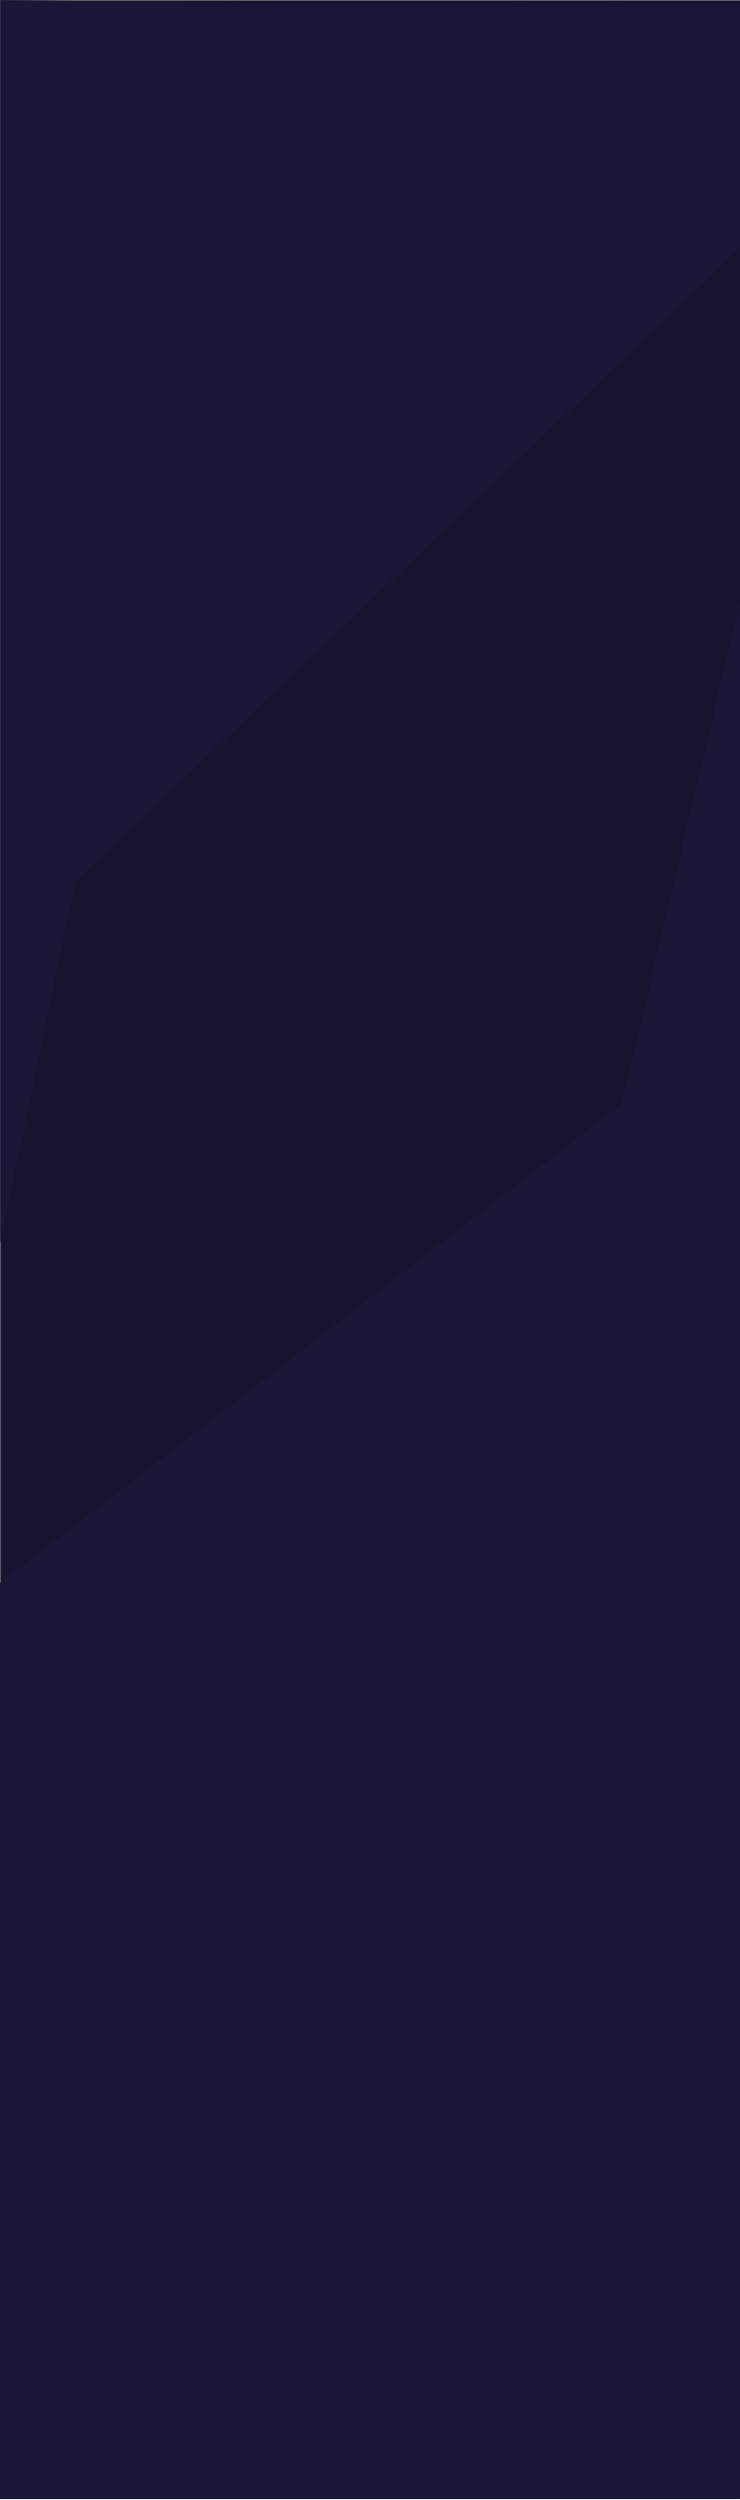
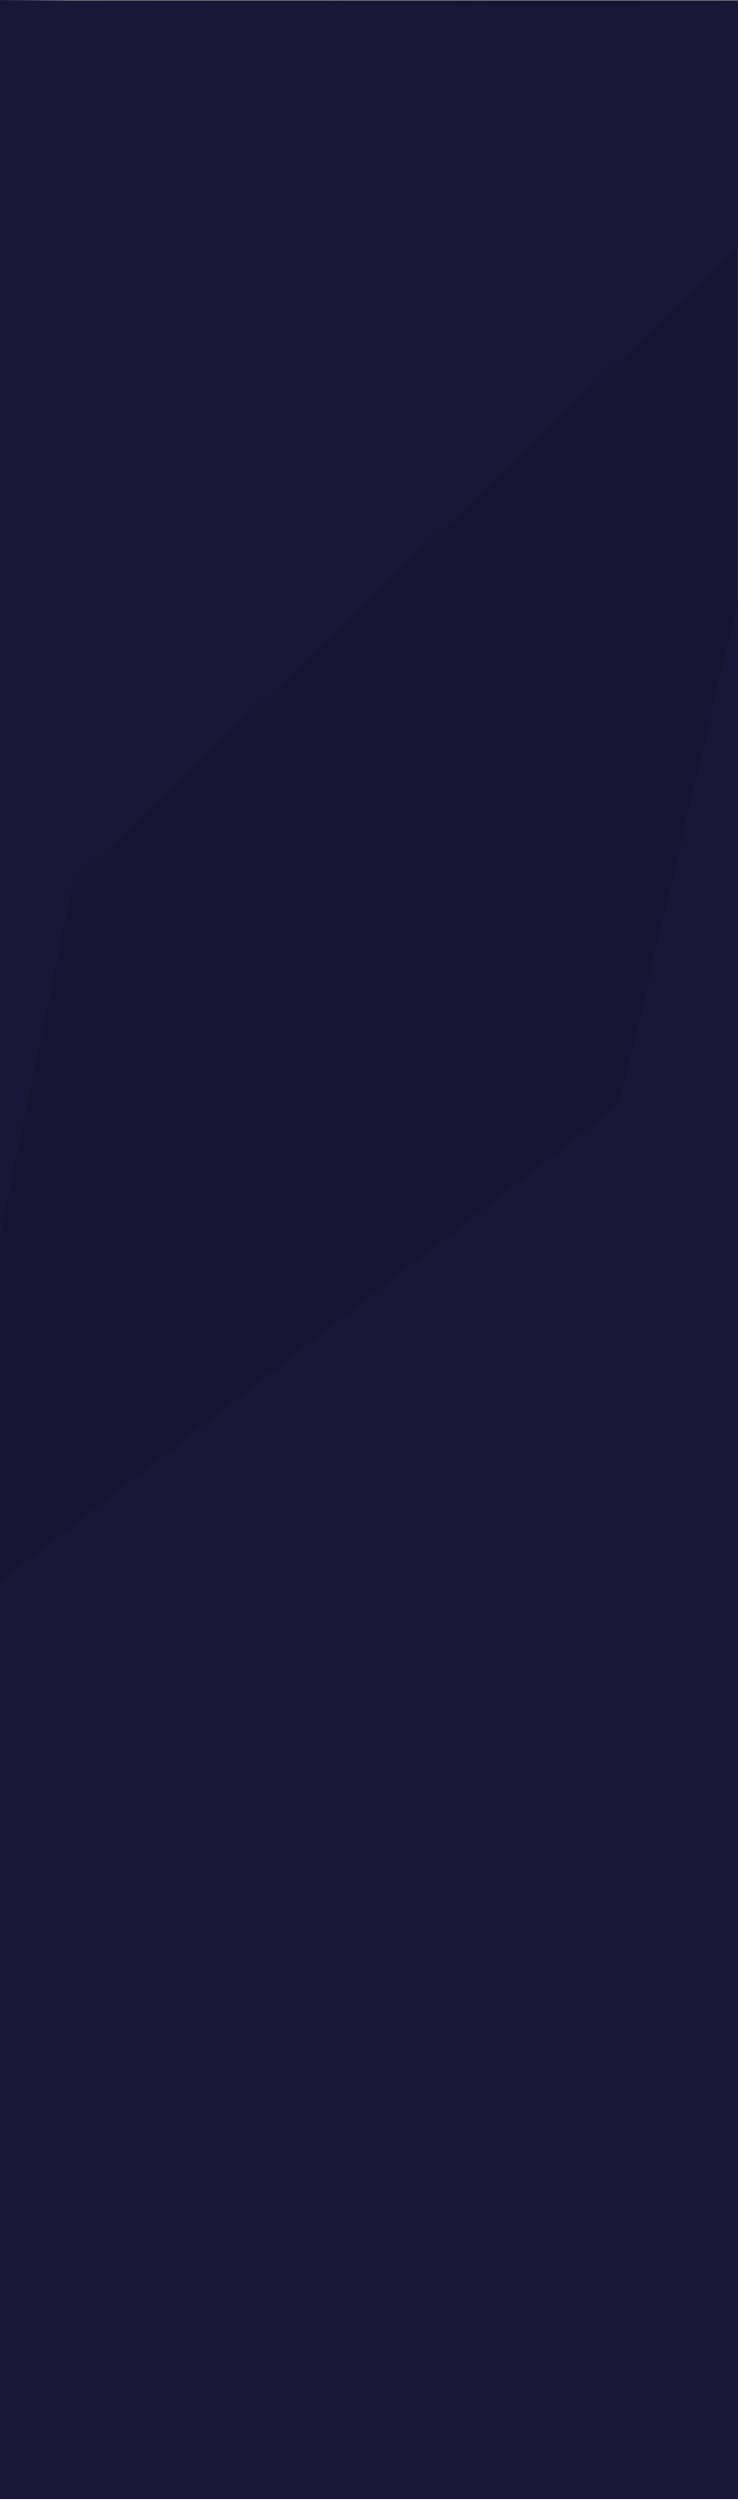
- <svg xmlns="http://www.w3.org/2000/svg" width="1435" height="4848" viewBox="0 0 1435 4848" fill="none">
+ <svg xmlns="http://www.w3.org/2000/svg" width="1431" height="4848" viewBox="0 0 1431 4848" fill="none">
  <g clip-path="url(#clip0_99_22)">
-     <rect x="0.616" y="0.637" width="1511.03" height="4841.45" fill="#161430" />
-     <path d="M0.616 0C0.616 0 1498.46 22.626 1512.03 0V407.177L145.486 1711.44L0.617 2411L0.616 0Z" fill="#191737" />
-     <path d="M1206.19 2141.54L1451.31 1096.34H1511.64V4848.37H0V3071.4L1206.19 2141.54Z" fill="#191737" />
+     <rect x="-3.384" y="0.637" width="1511.03" height="4841.45" fill="#161430" />
+     <path d="M-3.384 0C-3.384 0 1494.46 22.626 1508.03 0V407.177L141.486 1711.44L-3.383 2411L-3.384 0Z" fill="#191737" />
+     <path d="M1202.19 2141.54L1447.31 1096.34H1507.64V4848.37H-4V3071.4L1202.19 2141.54Z" fill="#191737" />
  </g>
  <defs>
    <clipPath id="clip0_99_22">
-       <rect width="1435" height="4848" fill="white" />
+       <rect width="1431" height="4848" fill="white" />
    </clipPath>
  </defs>
</svg>
